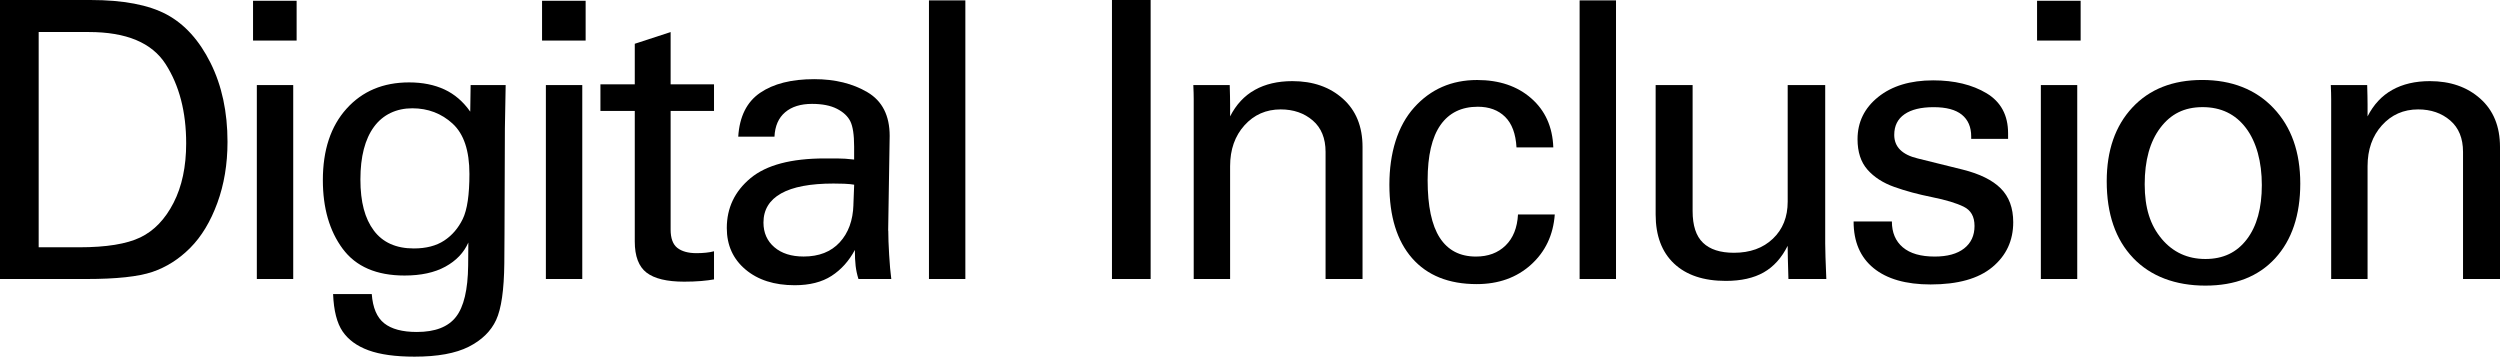
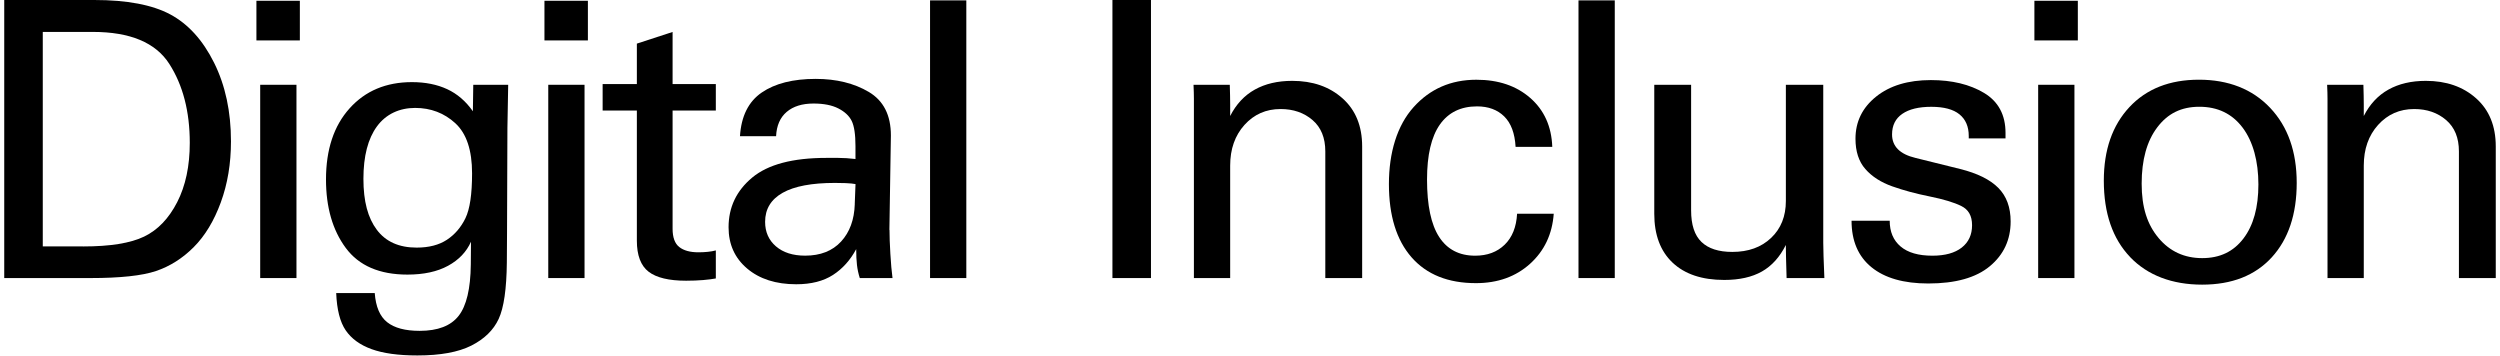
- <svg xmlns="http://www.w3.org/2000/svg" id="Layer_1" data-name="Layer 1" viewBox="0 0 647.12 92.33">
+ <svg xmlns="http://www.w3.org/2000/svg" id="Layer_1" data-name="Layer 1" width="647" height="92" viewBox="0 0 647.12 92.33">
  <path d="M23.39,0c8.5,0,15.07,1.25,19.73,3.74,4.65,2.49,8.45,6.67,11.38,12.55,2.93,5.88,4.39,12.69,4.39,20.43,0,5.76-.88,11.04-2.64,15.84-1.76,4.8-4.09,8.67-7.01,11.6-2.91,2.93-6.19,5-9.81,6.23-3.63,1.22-9.3,1.83-17.02,1.83H0V0h23.39ZM20.51,64.01c7,0,12.27-.85,15.82-2.56,3.55-1.71,6.41-4.69,8.59-8.94,2.18-4.25,3.27-9.38,3.27-15.41,0-8.14-1.77-14.97-5.32-20.51-3.55-5.53-10.17-8.3-19.87-8.3h-12.99v55.71h10.5Z" />
  <path d="M76.78.2v10.3h-11.28V.2h11.28ZM75.9,22.02v50.2h-9.42V22.02h9.42Z" />
  <path d="M130.89,22.02l-.2,11.18-.1,27.39-.05,7.57c-.07,6.87-.77,11.76-2.12,14.67-1.35,2.91-3.72,5.22-7.1,6.93-3.39,1.71-8.06,2.56-14.01,2.56-4.95,0-8.92-.55-11.91-1.64-3-1.09-5.23-2.72-6.71-4.88-1.48-2.16-2.3-5.4-2.47-9.69h10.01c.26,3.55,1.33,6.07,3.22,7.57,1.89,1.5,4.7,2.25,8.45,2.25,4.72,0,8.1-1.3,10.13-3.91,2.03-2.6,3.08-7.03,3.15-13.28l.05-5.96c-1.17,2.64-3.16,4.72-5.96,6.25-2.8,1.53-6.32,2.29-10.55,2.29-7.26,0-12.6-2.31-16.02-6.93-3.42-4.62-5.13-10.55-5.13-17.77,0-7.78,2.04-13.94,6.13-18.48,4.08-4.54,9.48-6.81,16.19-6.81,3.48,0,6.53.61,9.16,1.83,2.62,1.22,4.84,3.13,6.67,5.74l.1-6.88h9.08ZM117.17,32.01c-2.9-2.65-6.38-3.98-10.45-3.98s-7.57,1.6-9.91,4.79c-2.34,3.19-3.52,7.73-3.52,13.62s1.16,10.14,3.47,13.23c2.31,3.09,5.76,4.64,10.35,4.64,3.19,0,5.81-.68,7.86-2.03,2.05-1.35,3.65-3.21,4.81-5.59,1.16-2.38,1.73-6.27,1.73-11.67,0-6.02-1.45-10.36-4.35-13.01Z" />
  <path d="M151.59.2v10.3h-11.28V.2h11.28ZM150.72,22.02v50.2h-9.42V22.02h9.42Z" />
  <path d="M173.59,21.83h11.23v6.88h-11.23v30.71c0,2.25.58,3.83,1.73,4.74,1.16.91,2.81,1.37,4.96,1.37.85,0,1.66-.04,2.44-.12.78-.08,1.48-.2,2.1-.37v7.28c-.85.16-1.95.3-3.3.42-1.35.11-2.82.17-4.42.17-4.46,0-7.71-.78-9.74-2.34-2.03-1.56-3.05-4.25-3.05-8.06V28.71h-8.89v-6.88h8.89v-10.5l9.28-3.03v13.53Z" />
  <path d="M229.93,59.72c0,1.6.07,3.65.22,6.18.15,2.52.33,4.63.56,6.32h-8.5c-.36-1.14-.6-2.27-.73-3.39-.13-1.12-.2-2.5-.2-4.13-1.53,2.86-3.54,5.1-6.03,6.71s-5.67,2.42-9.55,2.42c-5.27,0-9.52-1.36-12.74-4.08s-4.83-6.29-4.83-10.72c0-5.21,2.05-9.51,6.15-12.92,4.1-3.4,10.51-5.1,19.24-5.1h3.08c1.4,0,2.9.1,4.49.29v-3.37c0-3.03-.33-5.2-.98-6.52-.65-1.32-1.81-2.4-3.47-3.25-1.66-.85-3.81-1.27-6.45-1.27-2.93,0-5.25.72-6.96,2.17-1.71,1.45-2.63,3.56-2.76,6.32h-9.38c.33-5.21,2.21-8.99,5.66-11.35,3.45-2.36,8.12-3.54,14.01-3.54,5.37,0,9.97,1.13,13.79,3.39,3.82,2.26,5.74,6.03,5.74,11.3l-.39,24.51ZM220.9,53.03l.2-5.22-1.07-.15-1.51-.1-2.78-.05c-5.99,0-10.51.85-13.55,2.56-3.04,1.71-4.57,4.22-4.57,7.54,0,2.64.94,4.76,2.81,6.37,1.87,1.61,4.4,2.42,7.59,2.42,3.97,0,7.08-1.22,9.33-3.66s3.43-5.68,3.56-9.72Z" />
  <path d="M249.88.1v72.12h-9.42V.1h9.42Z" />
  <path d="M297.84,0v72.22h-10.01V0h10.01Z" />
  <path d="M352.69,72.22h-9.57v-32.91c0-3.52-1.11-6.23-3.32-8.13-2.21-1.9-4.98-2.86-8.3-2.86-3.78,0-6.9,1.38-9.38,4.13-2.47,2.75-3.71,6.27-3.71,10.57v29.2h-9.42V25.68c0-.98-.03-2.2-.1-3.66h9.42c.06,2.05.1,3.74.1,5.08v3.03c1.56-3.06,3.69-5.35,6.4-6.86,2.7-1.51,5.94-2.27,9.72-2.27,5.31,0,9.66,1.51,13.06,4.54,3.4,3.03,5.1,7.19,5.1,12.5v34.18Z" />
  <path d="M392.54,38.13c-.2-3.52-1.18-6.14-2.95-7.89-1.77-1.74-4.13-2.61-7.06-2.61-4.23,0-7.45,1.58-9.67,4.74-2.21,3.16-3.32,7.91-3.32,14.26,0,6.71,1.05,11.68,3.15,14.92,2.1,3.24,5.22,4.86,9.35,4.86,3.16,0,5.71-.95,7.67-2.86s3.03-4.58,3.22-8.03h9.52c-.39,5.31-2.44,9.64-6.15,12.99-3.71,3.35-8.4,5.03-14.06,5.03-7.23,0-12.8-2.24-16.72-6.71-3.92-4.48-5.88-10.82-5.88-19.02s2.13-15.22,6.4-19.97c4.26-4.75,9.7-7.13,16.31-7.13,5.73,0,10.4,1.58,14.01,4.74,3.61,3.16,5.52,7.39,5.71,12.7h-9.52Z" />
  <path d="M418.3.1v72.12h-9.42V.1h9.42Z" />
  <path d="M472.45,22.02v41.02c0,1.63.1,4.69.29,9.18h-9.81l-.15-5.37c0-1.43-.02-2.51-.05-3.22-1.56,3.12-3.63,5.42-6.2,6.88-2.57,1.46-5.84,2.2-9.81,2.2-5.76,0-10.23-1.5-13.4-4.49-3.17-2.99-4.76-7.23-4.76-12.7V22.02h9.57v32.62c0,3.74.89,6.48,2.69,8.2,1.79,1.73,4.46,2.59,8.01,2.59,4.17,0,7.53-1.21,10.08-3.64,2.55-2.42,3.83-5.62,3.83-9.59v-30.18h9.72Z" />
  <path d="M519.81,35.94h-9.57v-.63c0-2.44-.81-4.31-2.42-5.62-1.61-1.3-4.04-1.95-7.3-1.95s-5.77.61-7.54,1.83-2.66,3-2.66,5.35c0,3.09,2.03,5.13,6.1,6.1l11.62,2.88c4.43,1.11,7.72,2.73,9.86,4.88s3.22,5.06,3.22,8.74c0,4.75-1.8,8.63-5.4,11.62-3.6,3-8.93,4.49-15.99,4.49-6.38,0-11.3-1.41-14.75-4.22s-5.18-6.84-5.18-12.08h9.91c0,2.86.94,5.09,2.83,6.69,1.89,1.6,4.64,2.39,8.25,2.39,3.29,0,5.83-.7,7.62-2.1,1.79-1.4,2.69-3.34,2.69-5.81s-.94-4.08-2.81-5-4.6-1.75-8.18-2.47c-3.58-.72-6.84-1.59-9.77-2.64-2.93-1.04-5.25-2.54-6.96-4.49s-2.56-4.57-2.56-7.86c0-4.43,1.78-8.07,5.35-10.94,3.56-2.86,8.31-4.3,14.23-4.3,5.5,0,10.11,1.12,13.82,3.34,3.71,2.23,5.57,5.69,5.57,10.38v1.42Z" />
  <path d="M538.57.2v10.3h-11.28V.2h11.28ZM537.69,22.02v50.2h-9.42V22.02h9.42Z" />
  <path d="M552.16,66.77c-4.56-4.77-6.84-11.38-6.84-19.85,0-7.98,2.21-14.34,6.64-19.09,4.43-4.75,10.45-7.13,18.07-7.13s13.88,2.43,18.48,7.3c4.61,4.87,6.91,11.37,6.91,19.51s-2.17,14.62-6.49,19.34c-4.33,4.72-10.35,7.08-18.07,7.08s-14.14-2.38-18.7-7.15ZM559.54,61.82c2.93,3.48,6.71,5.22,11.33,5.22s8.13-1.7,10.72-5.1c2.59-3.4,3.88-8.08,3.88-14.04s-1.37-11.13-4.1-14.75-6.48-5.42-11.23-5.42-8.24,1.78-10.94,5.35c-2.7,3.56-4.05,8.44-4.05,14.62s1.46,10.63,4.39,14.11Z" />
  <path d="M647.12,72.22h-9.57v-32.91c0-3.52-1.11-6.23-3.32-8.13-2.21-1.9-4.98-2.86-8.3-2.86-3.78,0-6.9,1.38-9.38,4.13-2.47,2.75-3.71,6.27-3.71,10.57v29.2h-9.42V25.68c0-.98-.03-2.2-.1-3.66h9.42c.06,2.05.1,3.74.1,5.08v3.03c1.56-3.06,3.69-5.35,6.4-6.86,2.7-1.51,5.94-2.27,9.72-2.27,5.31,0,9.66,1.51,13.06,4.54,3.4,3.03,5.1,7.19,5.1,12.5v34.18Z" />
</svg>
